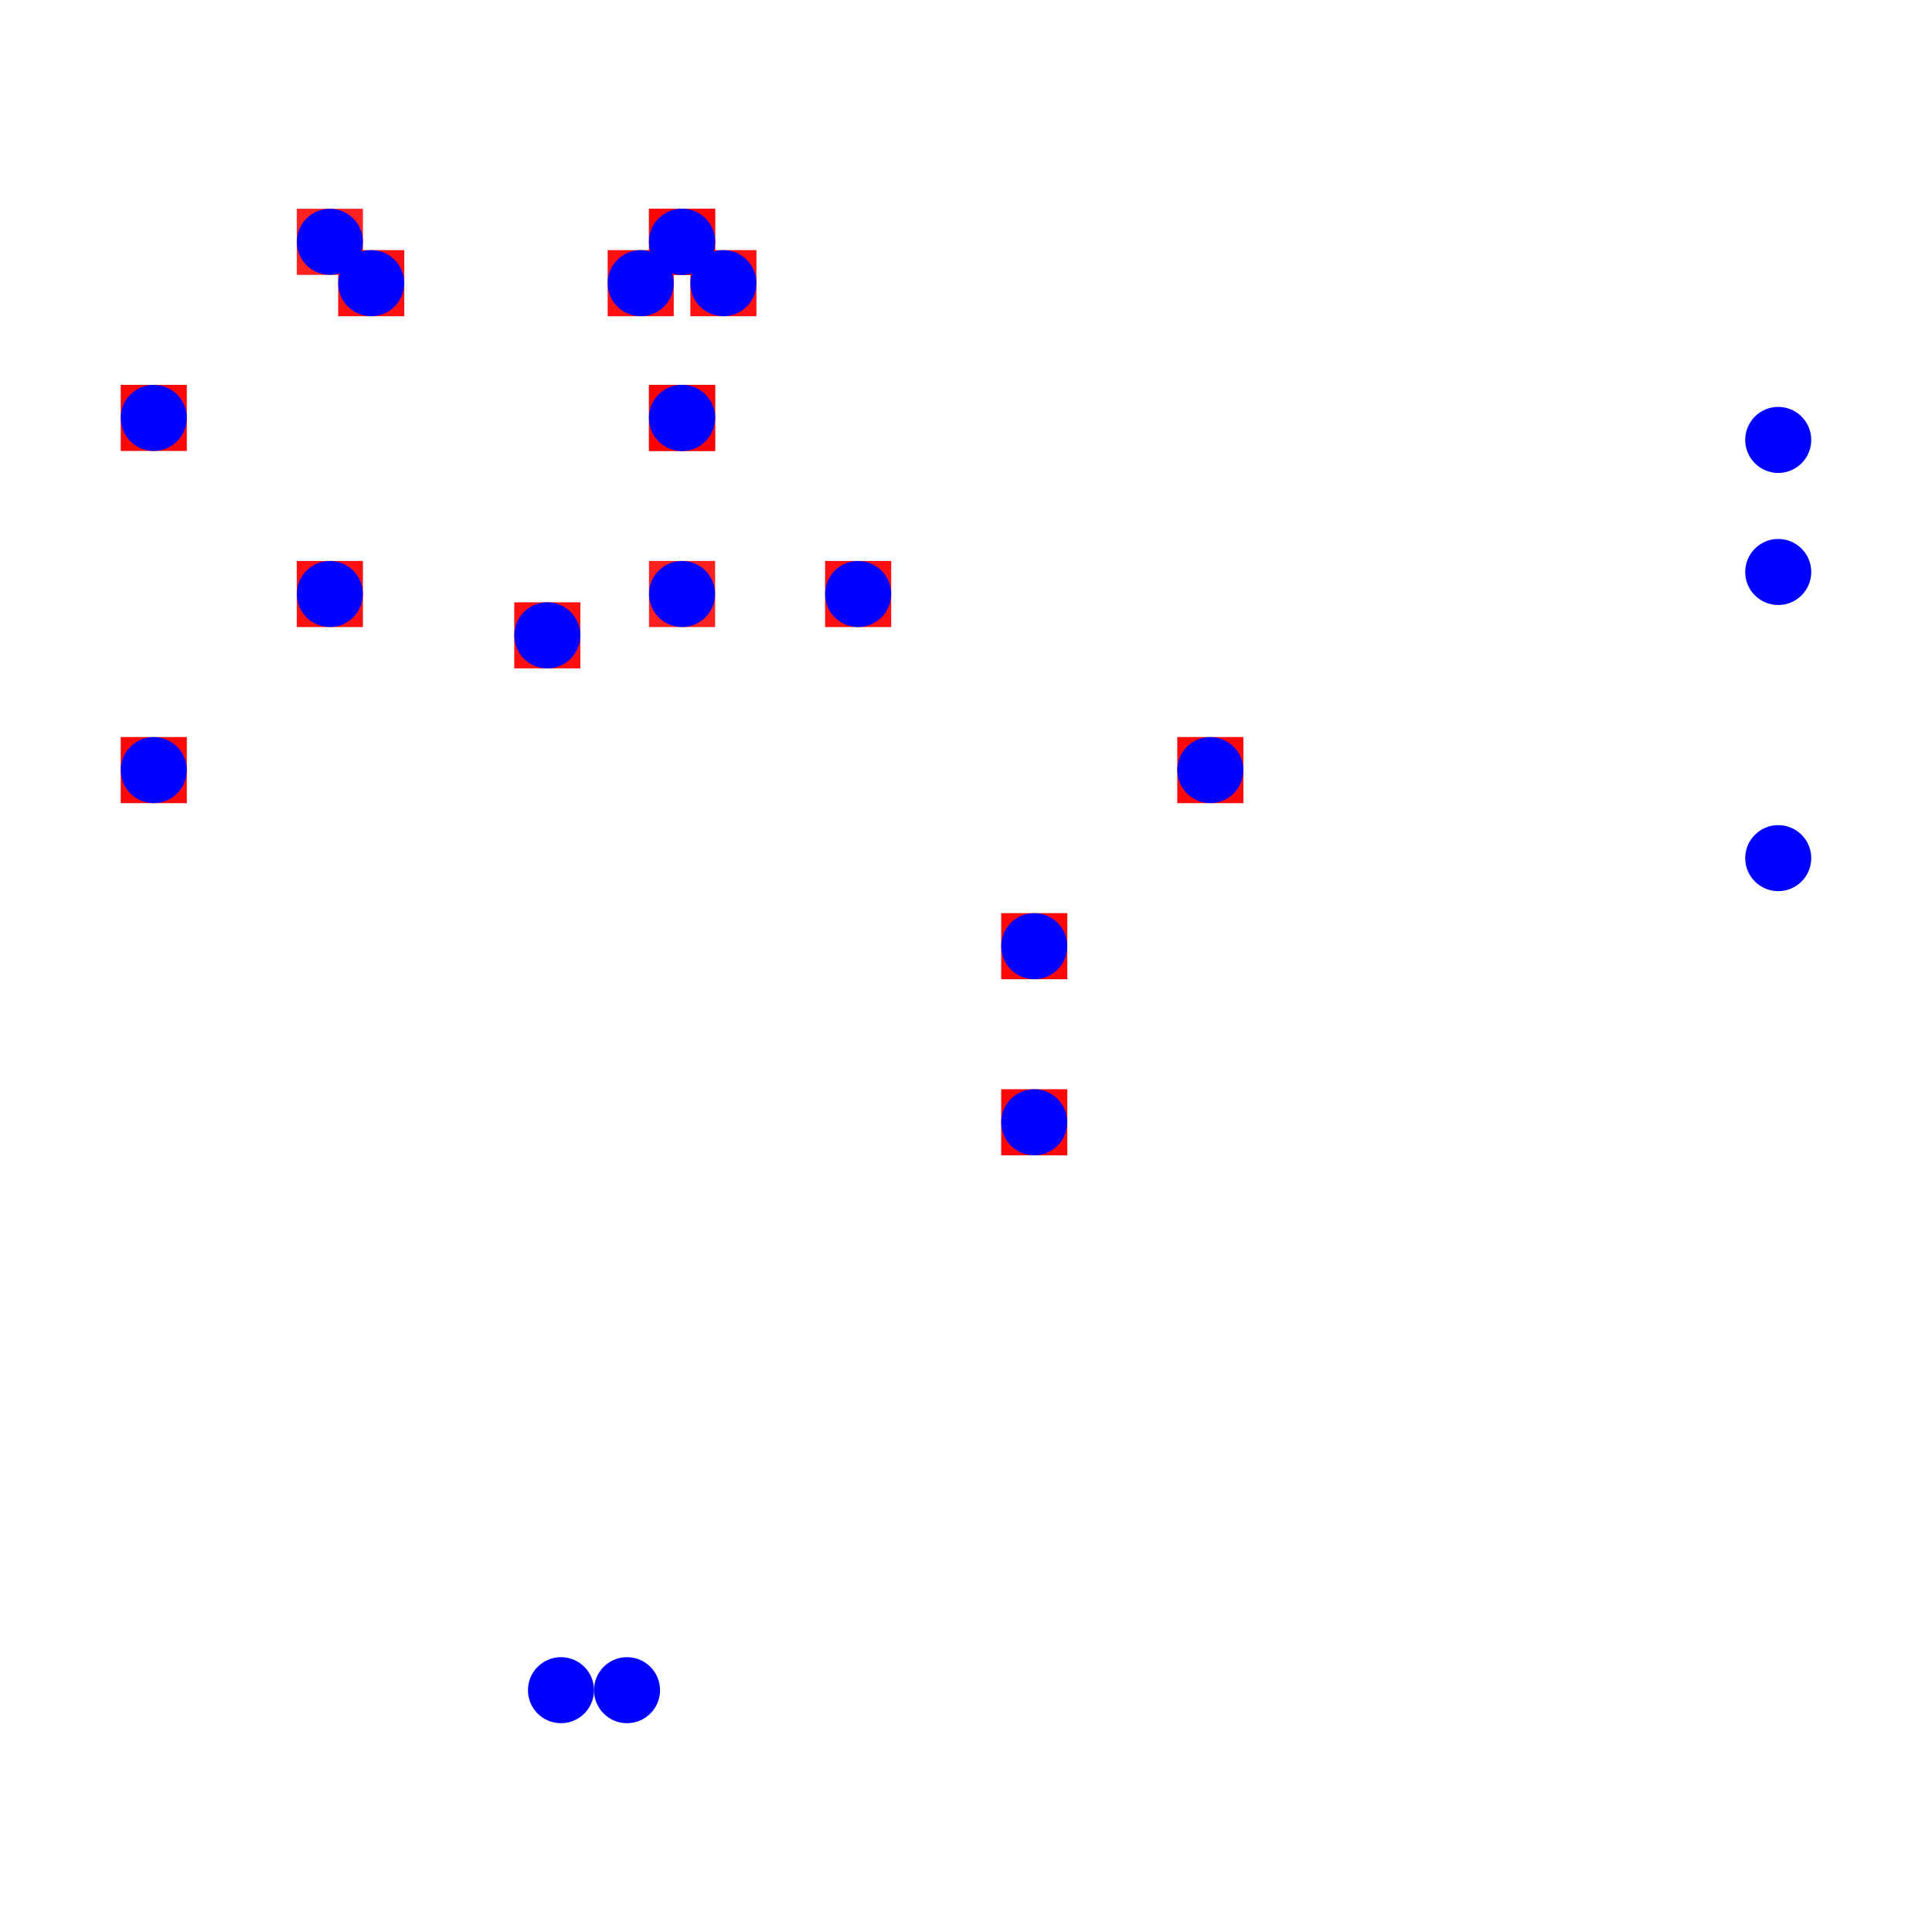
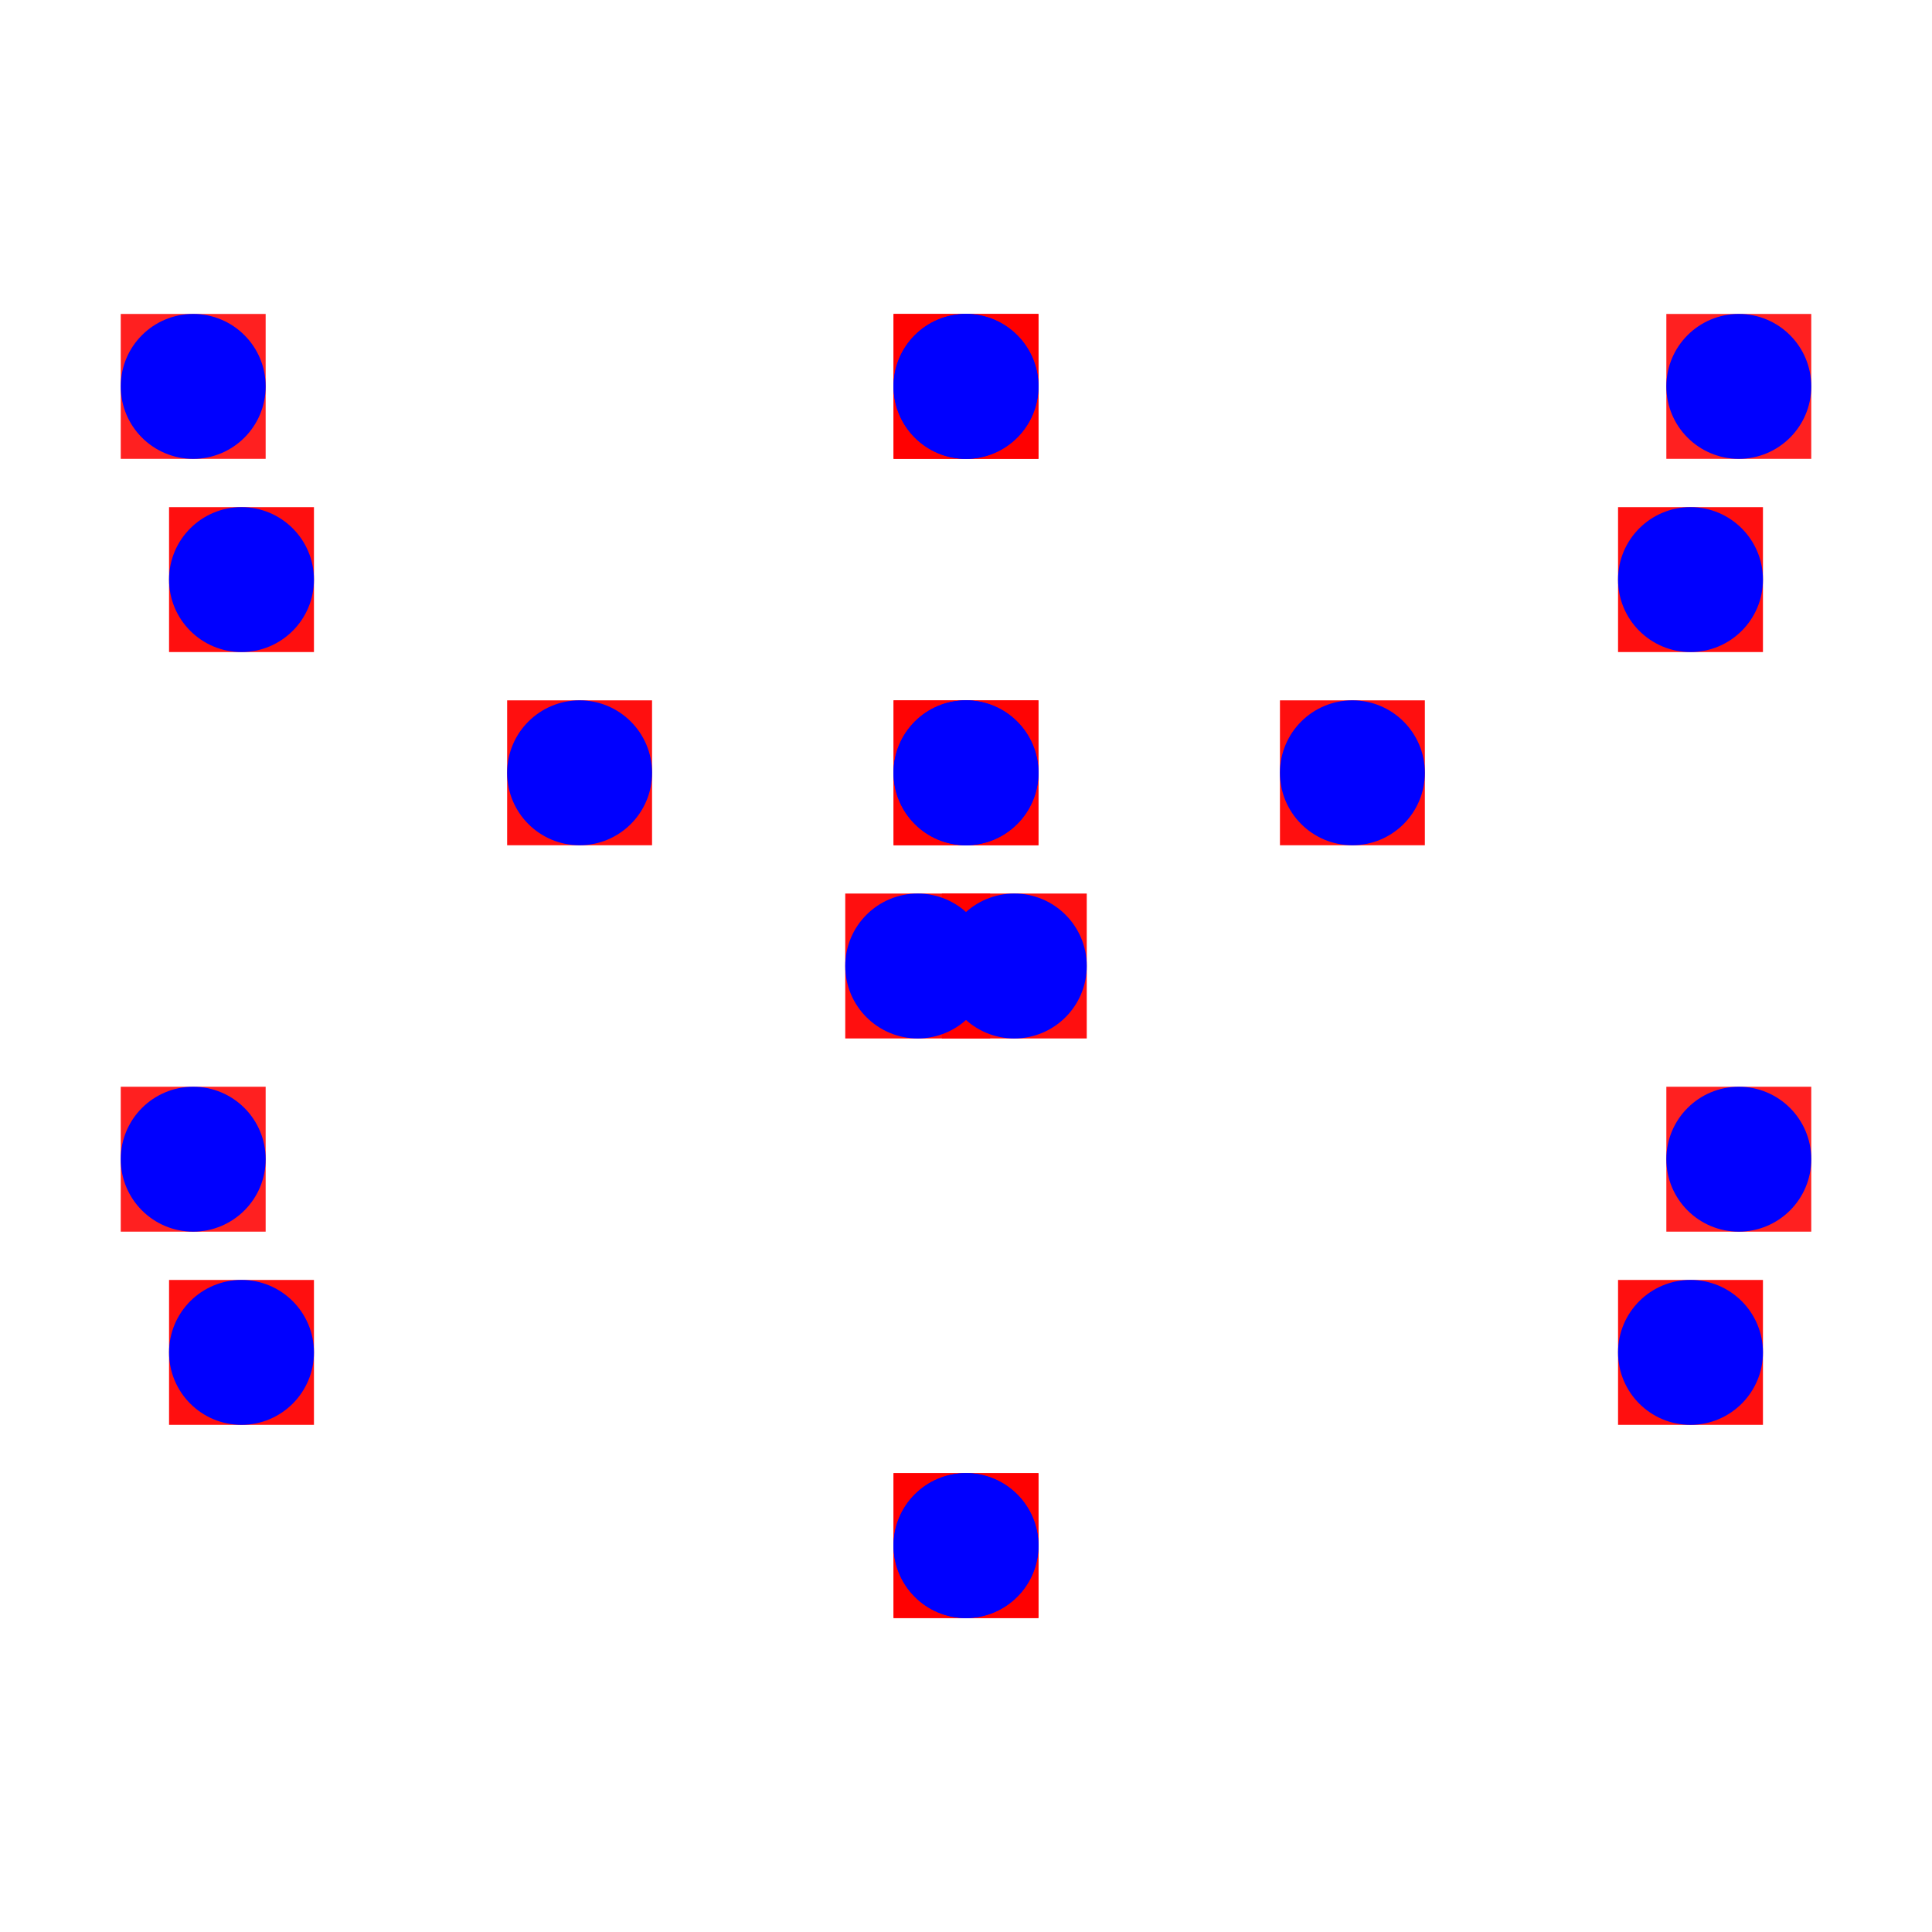
<svg xmlns="http://www.w3.org/2000/svg" width="640" height="640" viewBox="0 0 640 640">
  <rect width="100%" height="100%" fill="white" />
  <g>
-     <rect data-type="rect" data-label="inner3 inner4 bottom" data-x="0.3999999999999999" data-y="-0.40000000000000013" x="215" y="185.833" width="21.875" height="21.875" fill="rgba(255,0,0,0.875)" stroke="black" stroke-width="0.014" />
+     <rect data-type="rect" data-label="inner3 inner4 bottom" data-x="-0.40000000000000013" data-y="0.3999999999999999" x="296" y="232" width="48" height="48" fill="rgba(255,0,0,0.875)" stroke="black" stroke-width="0.006" />
  </g>
  <g>
-     <rect data-type="rect" data-label="top inner1 inner2 inner3" data-x="-0.21213203435596426" data-y="-0.5878679656440358" x="170.365" y="199.532" width="21.875" height="21.875" fill="rgba(255,0,0,0.938)" stroke="black" stroke-width="0.014" />
+     <rect data-type="rect" data-label="top inner1 inner2 inner3" data-x="-0.5" data-y="0" x="280" y="296" width="48" height="48" fill="rgba(255,0,0,0.938)" stroke="black" stroke-width="0.006" />
  </g>
  <g>
-     <rect data-type="rect" data-label="inner3 inner4 bottom" data-x="0.40000000000000013" data-y="1.2" x="215" y="69.167" width="21.875" height="21.875" fill="rgba(255,0,0,0.875)" stroke="black" stroke-width="0.014" />
+     <rect data-type="rect" data-label="inner2 inner3 inner4 bottom" data-x="-0.40000000000000013" data-y="-1.2" x="296" y="488" width="48" height="48" fill="rgba(255,0,0,0.938)" stroke="black" stroke-width="0.006" />
  </g>
  <g>
-     <rect data-type="rect" data-label="top inner1 inner2 inner3" data-x="0.5878679656440358" data-y="1.0121320343559643" x="228.699" y="82.865" width="21.875" height="21.875" fill="rgba(255,0,0,0.938)" stroke="black" stroke-width="0.014" />
+     <rect data-type="rect" data-label="inner2 inner3 inner4 bottom" data-x="-0.40000000000000013" data-y="1.2" x="296" y="104" width="48" height="48" fill="rgba(255,0,0,0.938)" stroke="black" stroke-width="0.006" />
  </g>
  <g>
-     <rect data-type="rect" data-label="inner2 inner3 inner4 bottom" data-x="1.2" data-y="-0.40000000000000013" x="273.333" y="185.833" width="21.875" height="21.875" fill="rgba(255,0,0,0.938)" stroke="black" stroke-width="0.014" />
+     <rect data-type="rect" data-label="inner3 inner4 bottom" data-x="-0.3999999999999999" data-y="0.3999999999999999" x="296" y="232" width="48" height="48" fill="rgba(255,0,0,0.875)" stroke="black" stroke-width="0.006" />
  </g>
  <g>
-     <rect data-type="rect" data-label="inner2 inner3 inner4 bottom" data-x="0.40000000000000013" data-y="0.3999999999999999" x="215" y="127.5" width="21.875" height="21.875" fill="rgba(255,0,0,0.938)" stroke="black" stroke-width="0.014" />
+     <rect data-type="rect" data-label="top inner1 inner2 inner3" data-x="-0.3" data-y="0" x="312" y="296" width="48" height="48" fill="rgba(255,0,0,0.938)" stroke="black" stroke-width="0.006" />
  </g>
  <g>
-     <rect data-type="rect" data-label="inner3 inner4 bottom" data-x="0.3999999999999999" data-y="1.2" x="215" y="69.167" width="21.875" height="21.875" fill="rgba(255,0,0,0.875)" stroke="black" stroke-width="0.014" />
+     <rect data-type="rect" data-label="inner2 inner3 inner4 bottom" data-x="-0.3999999999999999" data-y="-1.2" x="296" y="488" width="48" height="48" fill="rgba(255,0,0,0.938)" stroke="black" stroke-width="0.006" />
  </g>
  <g>
-     <rect data-type="rect" data-label="top inner1 inner2 inner3" data-x="0.21213203435596426" data-y="1.0121320343559643" x="201.301" y="82.865" width="21.875" height="21.875" fill="rgba(255,0,0,0.938)" stroke="black" stroke-width="0.014" />
+     <rect data-type="rect" data-label="inner2 inner3 inner4 bottom" data-x="-0.3999999999999999" data-y="1.2" x="296" y="104" width="48" height="48" fill="rgba(255,0,0,0.938)" stroke="black" stroke-width="0.006" />
  </g>
  <g>
-     <rect data-type="rect" data-label="inner2 inner3 inner4 bottom" data-x="0.3999999999999999" data-y="0.3999999999999999" x="215" y="127.5" width="21.875" height="21.875" fill="rgba(255,0,0,0.938)" stroke="black" stroke-width="0.014" />
+     <rect data-type="rect" data-label="inner3 inner4 bottom" data-x="1.2" data-y="-0.40000000000000013" x="552" y="360" width="48" height="48" fill="rgba(255,0,0,0.875)" stroke="black" stroke-width="0.006" />
  </g>
  <g>
-     <rect data-type="rect" data-label="inner3 inner4 bottom" data-x="-1.2" data-y="1.2" x="98.333" y="69.167" width="21.875" height="21.875" fill="rgba(255,0,0,0.875)" stroke="black" stroke-width="0.014" />
+     <rect data-type="rect" data-label="top inner1 inner2 inner3" data-x="1.1" data-y="-0.8" x="536" y="424" width="48" height="48" fill="rgba(255,0,0,0.938)" stroke="black" stroke-width="0.006" />
  </g>
  <g>
-     <rect data-type="rect" data-label="top inner1 inner2 inner3" data-x="-1.0121320343559643" data-y="1.0121320343559643" x="112.032" y="82.865" width="21.875" height="21.875" fill="rgba(255,0,0,0.938)" stroke="black" stroke-width="0.014" />
+     <rect data-type="rect" data-label="inner3 inner4 bottom" data-x="1.2" data-y="1.2" x="552" y="104" width="48" height="48" fill="rgba(255,0,0,0.875)" stroke="black" stroke-width="0.006" />
  </g>
  <g>
-     <rect data-type="rect" data-label="inner2 inner3 inner4 bottom" data-x="-1.2" data-y="-0.40000000000000013" x="98.333" y="185.833" width="21.875" height="21.875" fill="rgba(255,0,0,0.938)" stroke="black" stroke-width="0.014" />
+     <rect data-type="rect" data-label="top inner1 inner2 inner3" data-x="1.1" data-y="0.8" x="536" y="168" width="48" height="48" fill="rgba(255,0,0,0.938)" stroke="black" stroke-width="0.006" />
  </g>
  <g>
-     <rect data-type="rect" data-label="inner1 BUS_SIGNAL_009 inner2 BUS_SIGNAL_009 inner3 BUS_SIGNAL_009 inner4 BUS_SIGNAL_009 bottom BUS_SIGNAL_009" data-x="2" data-y="-2.8" x="331.667" y="360.833" width="21.875" height="21.875" fill="rgba(255,0,0,0.969)" stroke="black" stroke-width="0.014" />
+     <rect data-type="rect" data-label="inner2 inner3 inner4 bottom" data-x="0.40000000000000013" data-y="0.3999999999999999" x="424" y="232" width="48" height="48" fill="rgba(255,0,0,0.938)" stroke="black" stroke-width="0.006" />
  </g>
  <g>
-     <rect data-type="rect" data-label="inner1 BUS_SIGNAL_004 inner2 BUS_SIGNAL_004 inner3 BUS_SIGNAL_004 inner4 BUS_SIGNAL_004 bottom BUS_SIGNAL_004" data-x="-2" data-y="-1.2" x="40" y="244.167" width="21.875" height="21.875" fill="rgba(255,0,0,0.969)" stroke="black" stroke-width="0.014" />
+     <rect data-type="rect" data-label="inner3 inner4 bottom" data-x="-2" data-y="-0.40000000000000013" x="40" y="360" width="48" height="48" fill="rgba(255,0,0,0.875)" stroke="black" stroke-width="0.006" />
  </g>
  <g>
-     <rect data-type="rect" data-label="inner1 BUS_SIGNAL_001 inner2 BUS_SIGNAL_001 inner3 BUS_SIGNAL_001 inner4 BUS_SIGNAL_001 bottom BUS_SIGNAL_001" data-x="-2" data-y="0.40000000000000013" x="40" y="127.5" width="21.875" height="21.875" fill="rgba(255,0,0,0.969)" stroke="black" stroke-width="0.014" />
+     <rect data-type="rect" data-label="top inner1 inner2 inner3" data-x="-1.9000000000000001" data-y="-0.8" x="56" y="424" width="48" height="48" fill="rgba(255,0,0,0.938)" stroke="black" stroke-width="0.006" />
  </g>
  <g>
-     <rect data-type="rect" data-label="inner1 BUS_SIGNAL_005 inner2 BUS_SIGNAL_005 inner3 BUS_SIGNAL_005 inner4 BUS_SIGNAL_005 bottom BUS_SIGNAL_005" data-x="2" data-y="-2" x="331.667" y="302.5" width="21.875" height="21.875" fill="rgba(255,0,0,0.969)" stroke="black" stroke-width="0.014" />
+     <rect data-type="rect" data-label="inner3 inner4 bottom" data-x="-2" data-y="1.2" x="40" y="104" width="48" height="48" fill="rgba(255,0,0,0.875)" stroke="black" stroke-width="0.006" />
  </g>
  <g>
-     <rect data-type="rect" data-label="inner1 BUS_SIGNAL_003 inner2 BUS_SIGNAL_003 inner3 BUS_SIGNAL_003 inner4 BUS_SIGNAL_003 bottom BUS_SIGNAL_003" data-x="2.8" data-y="-1.2" x="390" y="244.167" width="21.875" height="21.875" fill="rgba(255,0,0,0.969)" stroke="black" stroke-width="0.014" />
+     <rect data-type="rect" data-label="top inner1 inner2 inner3" data-x="-1.9000000000000001" data-y="0.8" x="56" y="168" width="48" height="48" fill="rgba(255,0,0,0.938)" stroke="black" stroke-width="0.006" />
  </g>
-   <circle data-type="circle" data-label="" data-x="0.3999999999999999" data-y="-0.40000000000000013" cx="225.937" cy="196.771" r="10.938" fill="blue" stroke="none" stroke-width="0.014" />
-   <circle data-type="circle" data-label="" data-x="-0.21213203435596426" data-y="-0.5878679656440358" cx="181.303" cy="210.47" r="10.938" fill="blue" stroke="none" stroke-width="0.014" />
-   <circle data-type="circle" data-label="" data-x="0.40000000000000013" data-y="1.2" cx="225.938" cy="80.104" r="10.938" fill="blue" stroke="none" stroke-width="0.014" />
-   <circle data-type="circle" data-label="" data-x="0.5878679656440358" data-y="1.0121320343559643" cx="239.636" cy="93.803" r="10.938" fill="blue" stroke="none" stroke-width="0.014" />
-   <circle data-type="circle" data-label="" data-x="1.2" data-y="-0.40000000000000013" cx="284.271" cy="196.771" r="10.938" fill="blue" stroke="none" stroke-width="0.014" />
-   <circle data-type="circle" data-label="" data-x="0.40000000000000013" data-y="0.3999999999999999" cx="225.938" cy="138.437" r="10.938" fill="blue" stroke="none" stroke-width="0.014" />
-   <circle data-type="circle" data-label="" data-x="0.3999999999999999" data-y="1.2" cx="225.937" cy="80.104" r="10.938" fill="blue" stroke="none" stroke-width="0.014" />
-   <circle data-type="circle" data-label="" data-x="0.21213203435596426" data-y="1.0121320343559643" cx="212.239" cy="93.803" r="10.938" fill="blue" stroke="none" stroke-width="0.014" />
-   <circle data-type="circle" data-label="" data-x="0.3999999999999999" data-y="0.3999999999999999" cx="225.937" cy="138.437" r="10.938" fill="blue" stroke="none" stroke-width="0.014" />
-   <circle data-type="circle" data-label="" data-x="-1.2" data-y="1.2" cx="109.271" cy="80.104" r="10.938" fill="blue" stroke="none" stroke-width="0.014" />
-   <circle data-type="circle" data-label="" data-x="-1.0121320343559643" data-y="1.0121320343559643" cx="122.97" cy="93.803" r="10.938" fill="blue" stroke="none" stroke-width="0.014" />
-   <circle data-type="circle" data-label="" data-x="-1.2" data-y="-0.40000000000000013" cx="109.271" cy="196.771" r="10.938" fill="blue" stroke="none" stroke-width="0.014" />
-   <circle data-type="circle" data-label="" data-x="2" data-y="-2.8" cx="342.604" cy="371.771" r="10.938" fill="blue" stroke="none" stroke-width="0.014" />
-   <circle data-type="circle" data-label="" data-x="-2" data-y="-1.2" cx="50.937" cy="255.104" r="10.938" fill="blue" stroke="none" stroke-width="0.014" />
-   <circle data-type="circle" data-label="" data-x="-2" data-y="0.40000000000000013" cx="50.937" cy="138.437" r="10.938" fill="blue" stroke="none" stroke-width="0.014" />
-   <circle data-type="circle" data-label="" data-x="2" data-y="-2" cx="342.604" cy="313.438" r="10.938" fill="blue" stroke="none" stroke-width="0.014" />
-   <circle data-type="circle" data-label="" data-x="2.8" data-y="-1.2" cx="400.938" cy="255.104" r="10.938" fill="blue" stroke="none" stroke-width="0.014" />
-   <circle data-type="circle" data-label="" data-x="5.38" data-y="-0.3" cx="589.062" cy="189.479" r="10.938" fill="blue" stroke="none" stroke-width="0.014" />
-   <circle data-type="circle" data-label="" data-x="5.38" data-y="-1.6" cx="589.062" cy="284.271" r="10.938" fill="blue" stroke="none" stroke-width="0.014" />
-   <circle data-type="circle" data-label="" data-x="5.38" data-y="0.3" cx="589.062" cy="145.729" r="10.938" fill="blue" stroke="none" stroke-width="0.014" />
-   <circle data-type="circle" data-label="" data-x="-0.15" data-y="-5.38" cx="185.833" cy="559.896" r="10.938" fill="blue" stroke="none" stroke-width="0.014" />
-   <circle data-type="circle" data-label="" data-x="0.15" data-y="-5.38" cx="207.708" cy="559.896" r="10.938" fill="blue" stroke="none" stroke-width="0.014" />
+   <g>
+     <rect data-type="rect" data-label="inner2 inner3 inner4 bottom" data-x="-1.2000000000000002" data-y="0.3999999999999999" x="168" y="232" width="48" height="48" fill="rgba(255,0,0,0.938)" stroke="black" stroke-width="0.006" />
+   </g>
+   <circle data-type="circle" data-label="" data-x="-0.40000000000000013" data-y="0.3999999999999999" cx="320" cy="256" r="24" fill="blue" stroke="none" stroke-width="0.006" />
+   <circle data-type="circle" data-label="" data-x="-0.5" data-y="0" cx="304" cy="320" r="24" fill="blue" stroke="none" stroke-width="0.006" />
+   <circle data-type="circle" data-label="" data-x="-0.40000000000000013" data-y="-1.2" cx="320" cy="512" r="24" fill="blue" stroke="none" stroke-width="0.006" />
+   <circle data-type="circle" data-label="" data-x="-0.40000000000000013" data-y="1.2" cx="320" cy="128" r="24" fill="blue" stroke="none" stroke-width="0.006" />
+   <circle data-type="circle" data-label="" data-x="-0.3999999999999999" data-y="0.3999999999999999" cx="320" cy="256" r="24" fill="blue" stroke="none" stroke-width="0.006" />
+   <circle data-type="circle" data-label="" data-x="-0.3" data-y="0" cx="336" cy="320" r="24" fill="blue" stroke="none" stroke-width="0.006" />
+   <circle data-type="circle" data-label="" data-x="-0.3999999999999999" data-y="-1.2" cx="320" cy="512" r="24" fill="blue" stroke="none" stroke-width="0.006" />
+   <circle data-type="circle" data-label="" data-x="-0.3999999999999999" data-y="1.2" cx="320" cy="128" r="24" fill="blue" stroke="none" stroke-width="0.006" />
+   <circle data-type="circle" data-label="" data-x="1.2" data-y="-0.40000000000000013" cx="576" cy="384" r="24" fill="blue" stroke="none" stroke-width="0.006" />
+   <circle data-type="circle" data-label="" data-x="1.1" data-y="-0.8" cx="560" cy="448" r="24" fill="blue" stroke="none" stroke-width="0.006" />
+   <circle data-type="circle" data-label="" data-x="1.2" data-y="1.2" cx="576" cy="128" r="24" fill="blue" stroke="none" stroke-width="0.006" />
+   <circle data-type="circle" data-label="" data-x="1.1" data-y="0.8" cx="560" cy="192" r="24" fill="blue" stroke="none" stroke-width="0.006" />
+   <circle data-type="circle" data-label="" data-x="0.40000000000000013" data-y="0.3999999999999999" cx="448" cy="256" r="24" fill="blue" stroke="none" stroke-width="0.006" />
+   <circle data-type="circle" data-label="" data-x="-2" data-y="-0.40000000000000013" cx="64" cy="384" r="24" fill="blue" stroke="none" stroke-width="0.006" />
+   <circle data-type="circle" data-label="" data-x="-1.9000000000000001" data-y="-0.8" cx="80" cy="448" r="24" fill="blue" stroke="none" stroke-width="0.006" />
+   <circle data-type="circle" data-label="" data-x="-2" data-y="1.2" cx="64" cy="128" r="24" fill="blue" stroke="none" stroke-width="0.006" />
+   <circle data-type="circle" data-label="" data-x="-1.9000000000000001" data-y="0.8" cx="80" cy="192" r="24" fill="blue" stroke="none" stroke-width="0.006" />
+   <circle data-type="circle" data-label="" data-x="-1.2000000000000002" data-y="0.3999999999999999" cx="192" cy="256" r="24" fill="blue" stroke="none" stroke-width="0.006" />
  <g id="crosshair" style="display: none">
    <line id="crosshair-h" y1="0" y2="640" stroke="#666" stroke-width="0.5" />
    <line id="crosshair-v" x1="0" x2="640" stroke="#666" stroke-width="0.5" />
    <text id="coordinates" font-family="monospace" font-size="12" fill="#666" />
  </g>
</svg>
